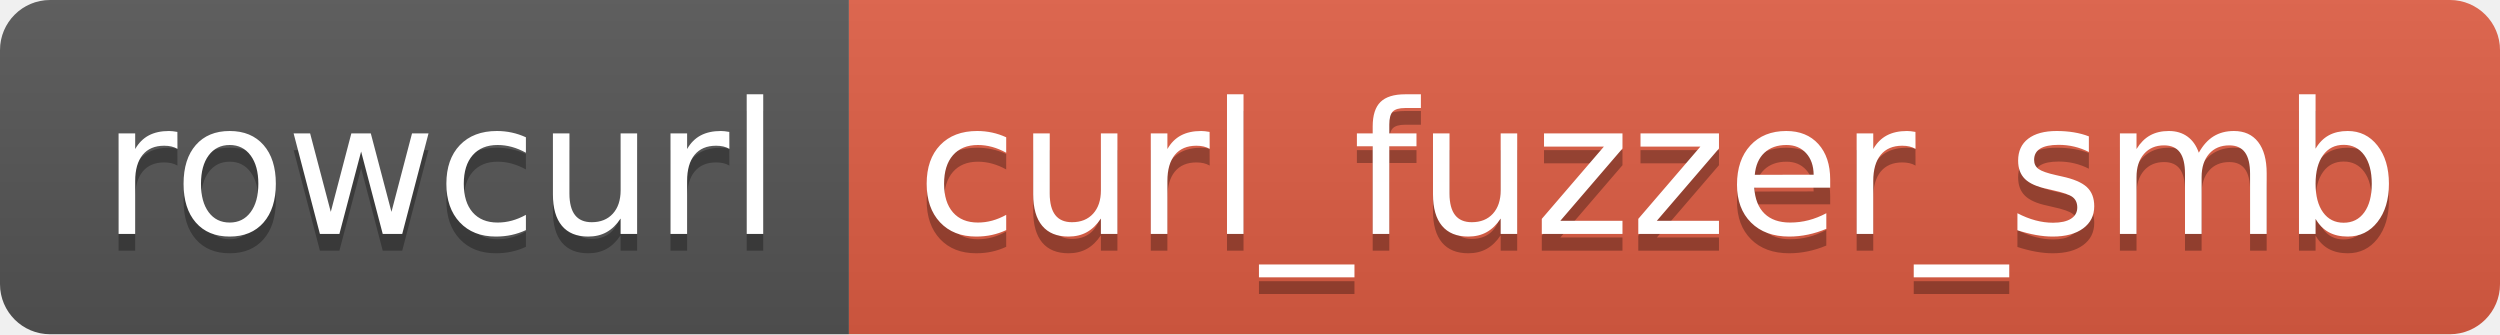
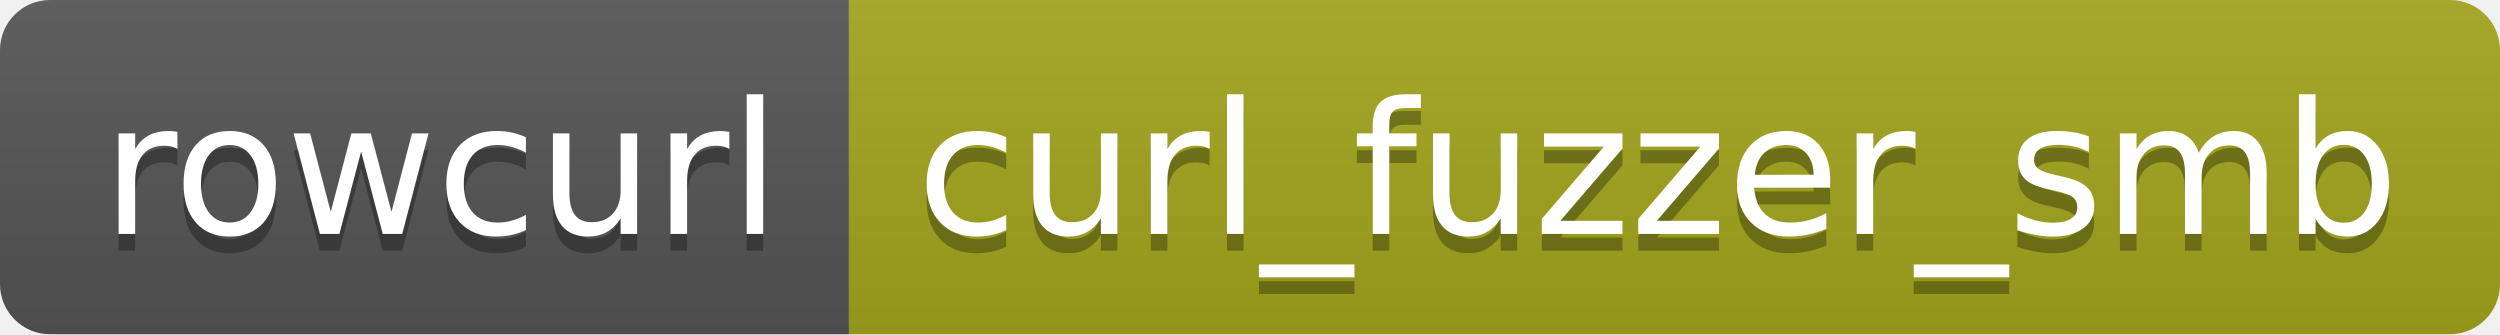
<svg xmlns="http://www.w3.org/2000/svg" width="149.6" height="20">
  <linearGradient id="smooth" x2="0" y2="100%">
    <stop offset="0" stop-color="#bbb" stop-opacity=".1" />
    <stop offset="1" stop-opacity=".1" />
  </linearGradient>
  <clipPath id="round">
    <rect width="149.6" height="20" rx="3" fill="#fff" />
  </clipPath>
  <g clip-path="url(#round)">
    <rect width="50.8" height="20" fill="#555" />
-     <rect x="50.8" width="98.8" height="20" fill="#e05d44" />
+     <rect x="50.8" width="98.8" height="20" fill="#a4a61d" />
    <rect width="149.6" height="20" fill="url(#smooth)" />
  </g>
  <g fill="#fff" text-anchor="middle" font-family="DejaVu Sans,Verdana,Geneva,sans-serif" font-size="110">
    <text x="264.0" y="150" fill="#010101" fill-opacity=".3" transform="scale(0.1)" textLength="408.0" lengthAdjust="spacing">rowcurl</text>
    <text x="264.0" y="140" transform="scale(0.1)" textLength="408.0" lengthAdjust="spacing">rowcurl</text>
    <text x="992" y="150" fill="#010101" fill-opacity=".3" transform="scale(0.1)" textLength="888.0" lengthAdjust="spacing">curl_fuzzer_smb</text>
    <text x="992" y="140" transform="scale(0.1)" textLength="888.0" lengthAdjust="spacing">curl_fuzzer_smb</text>
  </g>
</svg>
